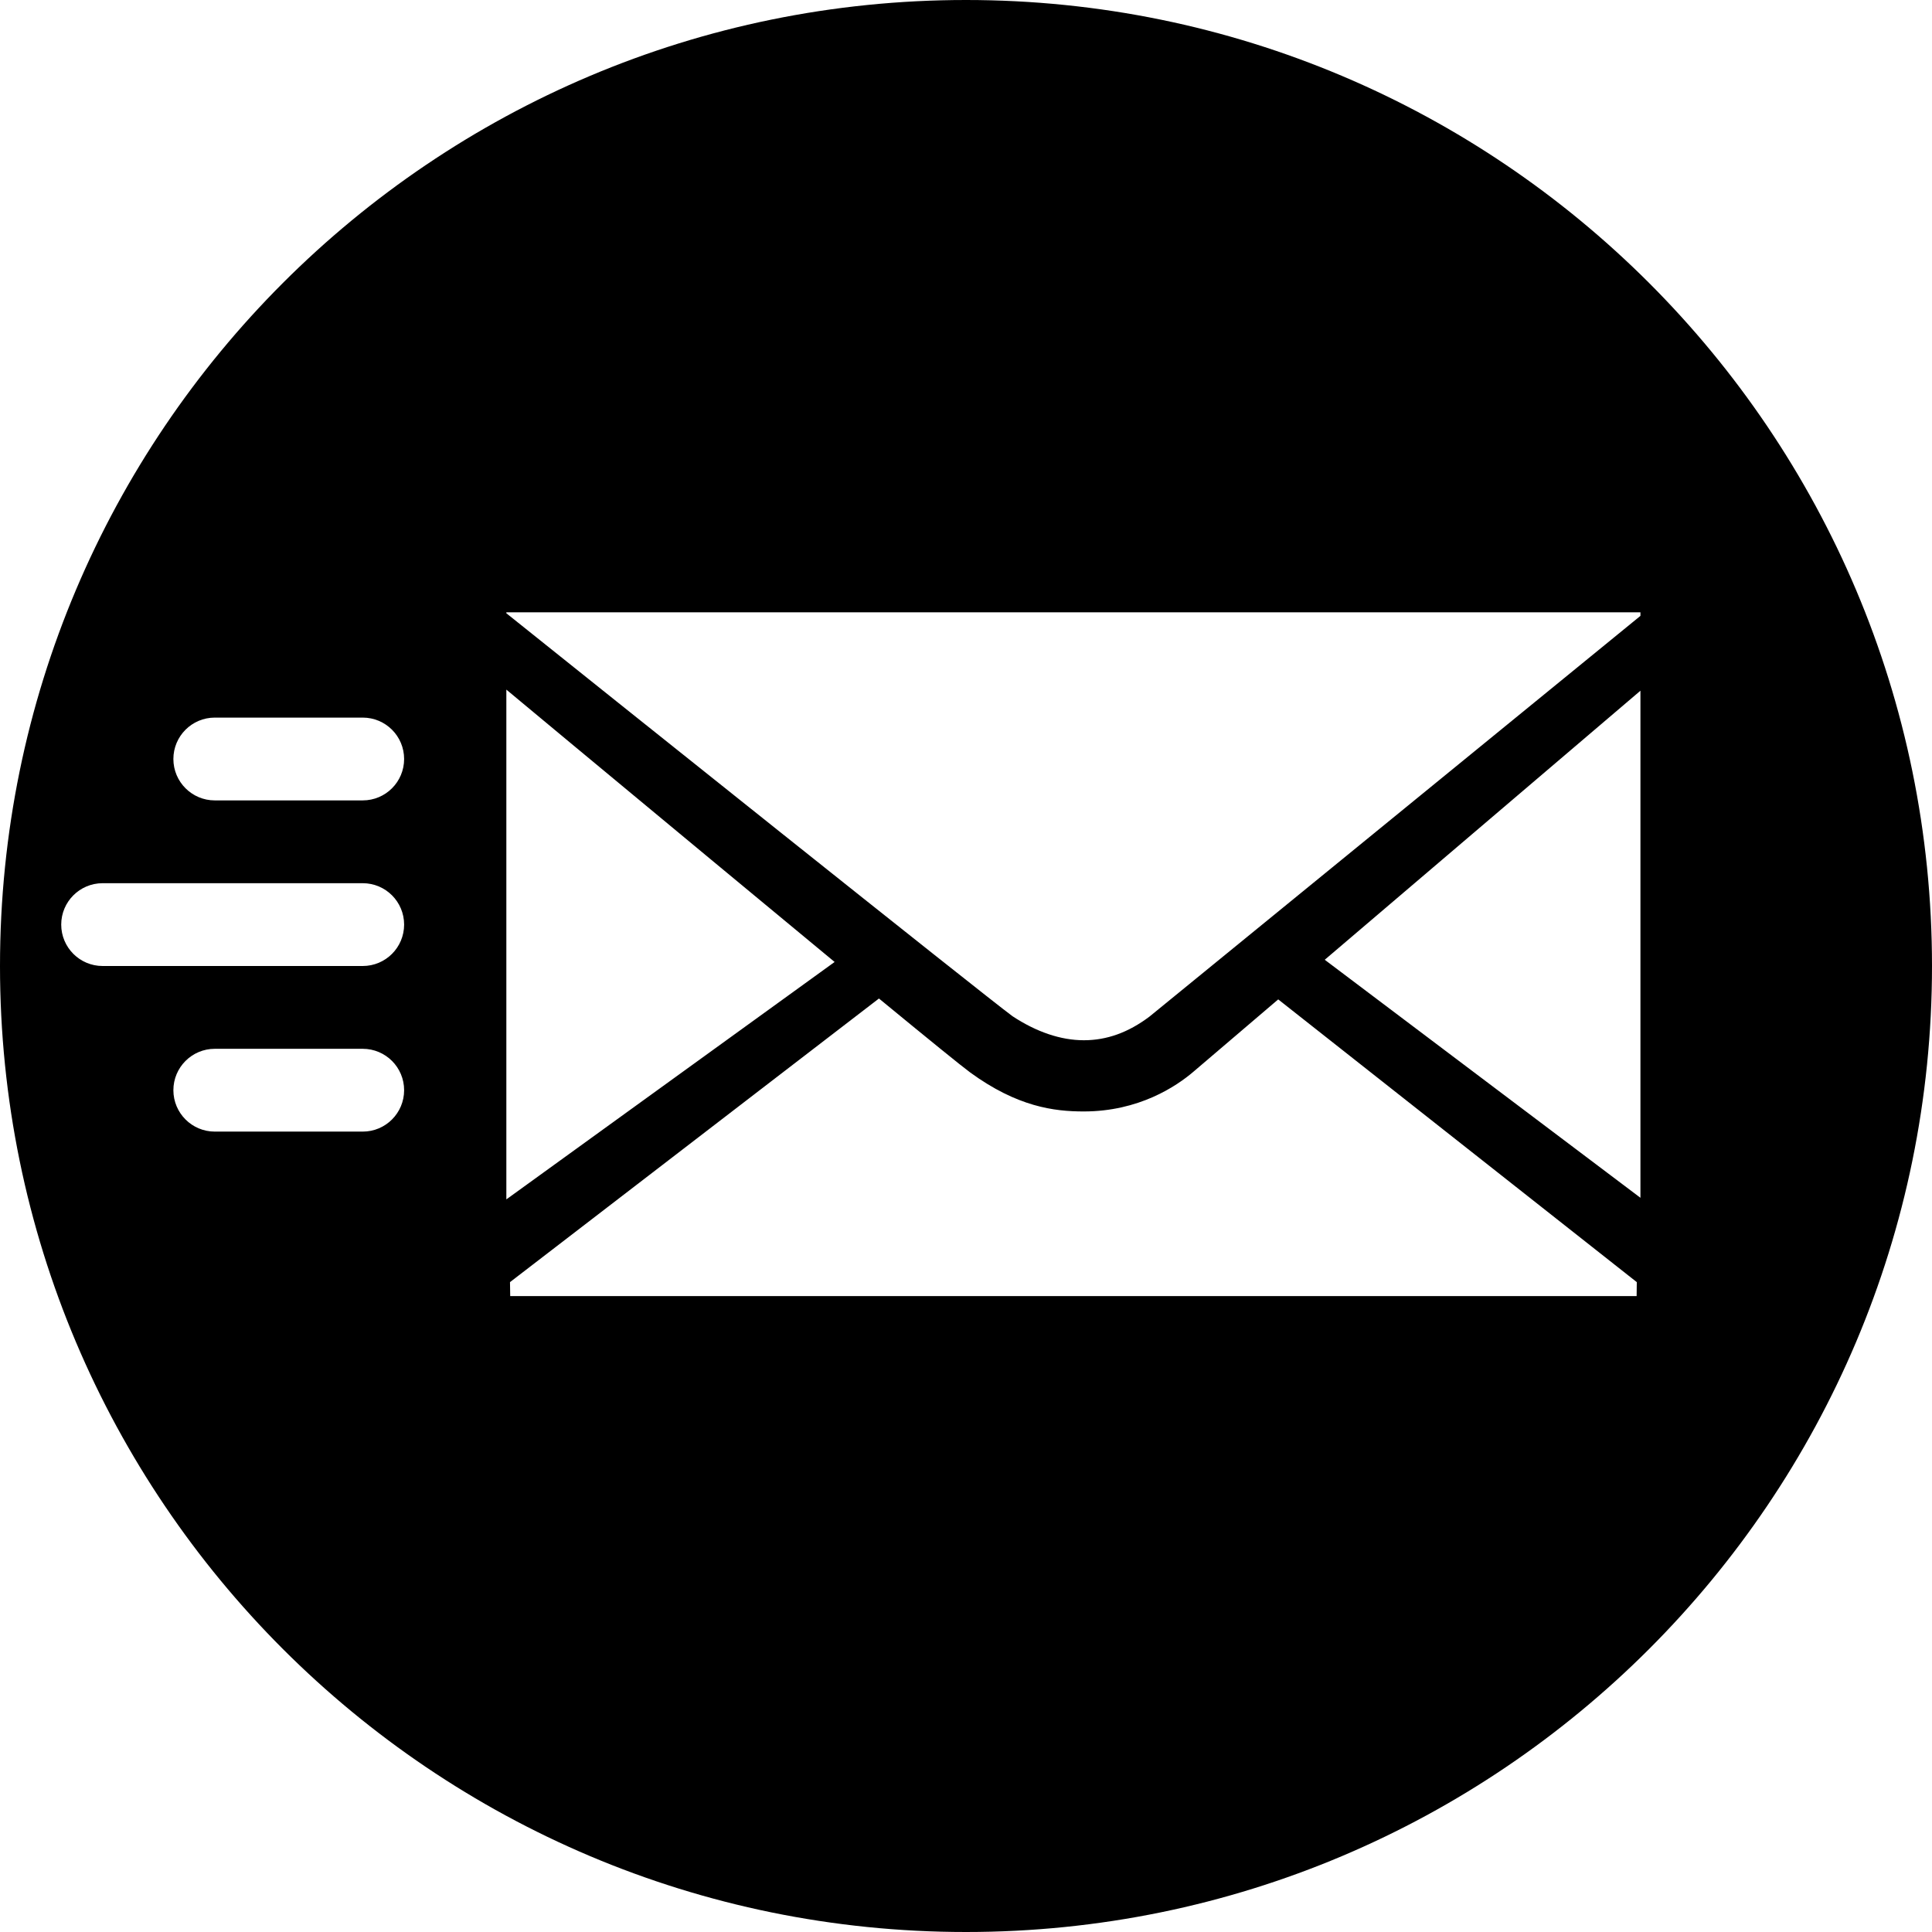
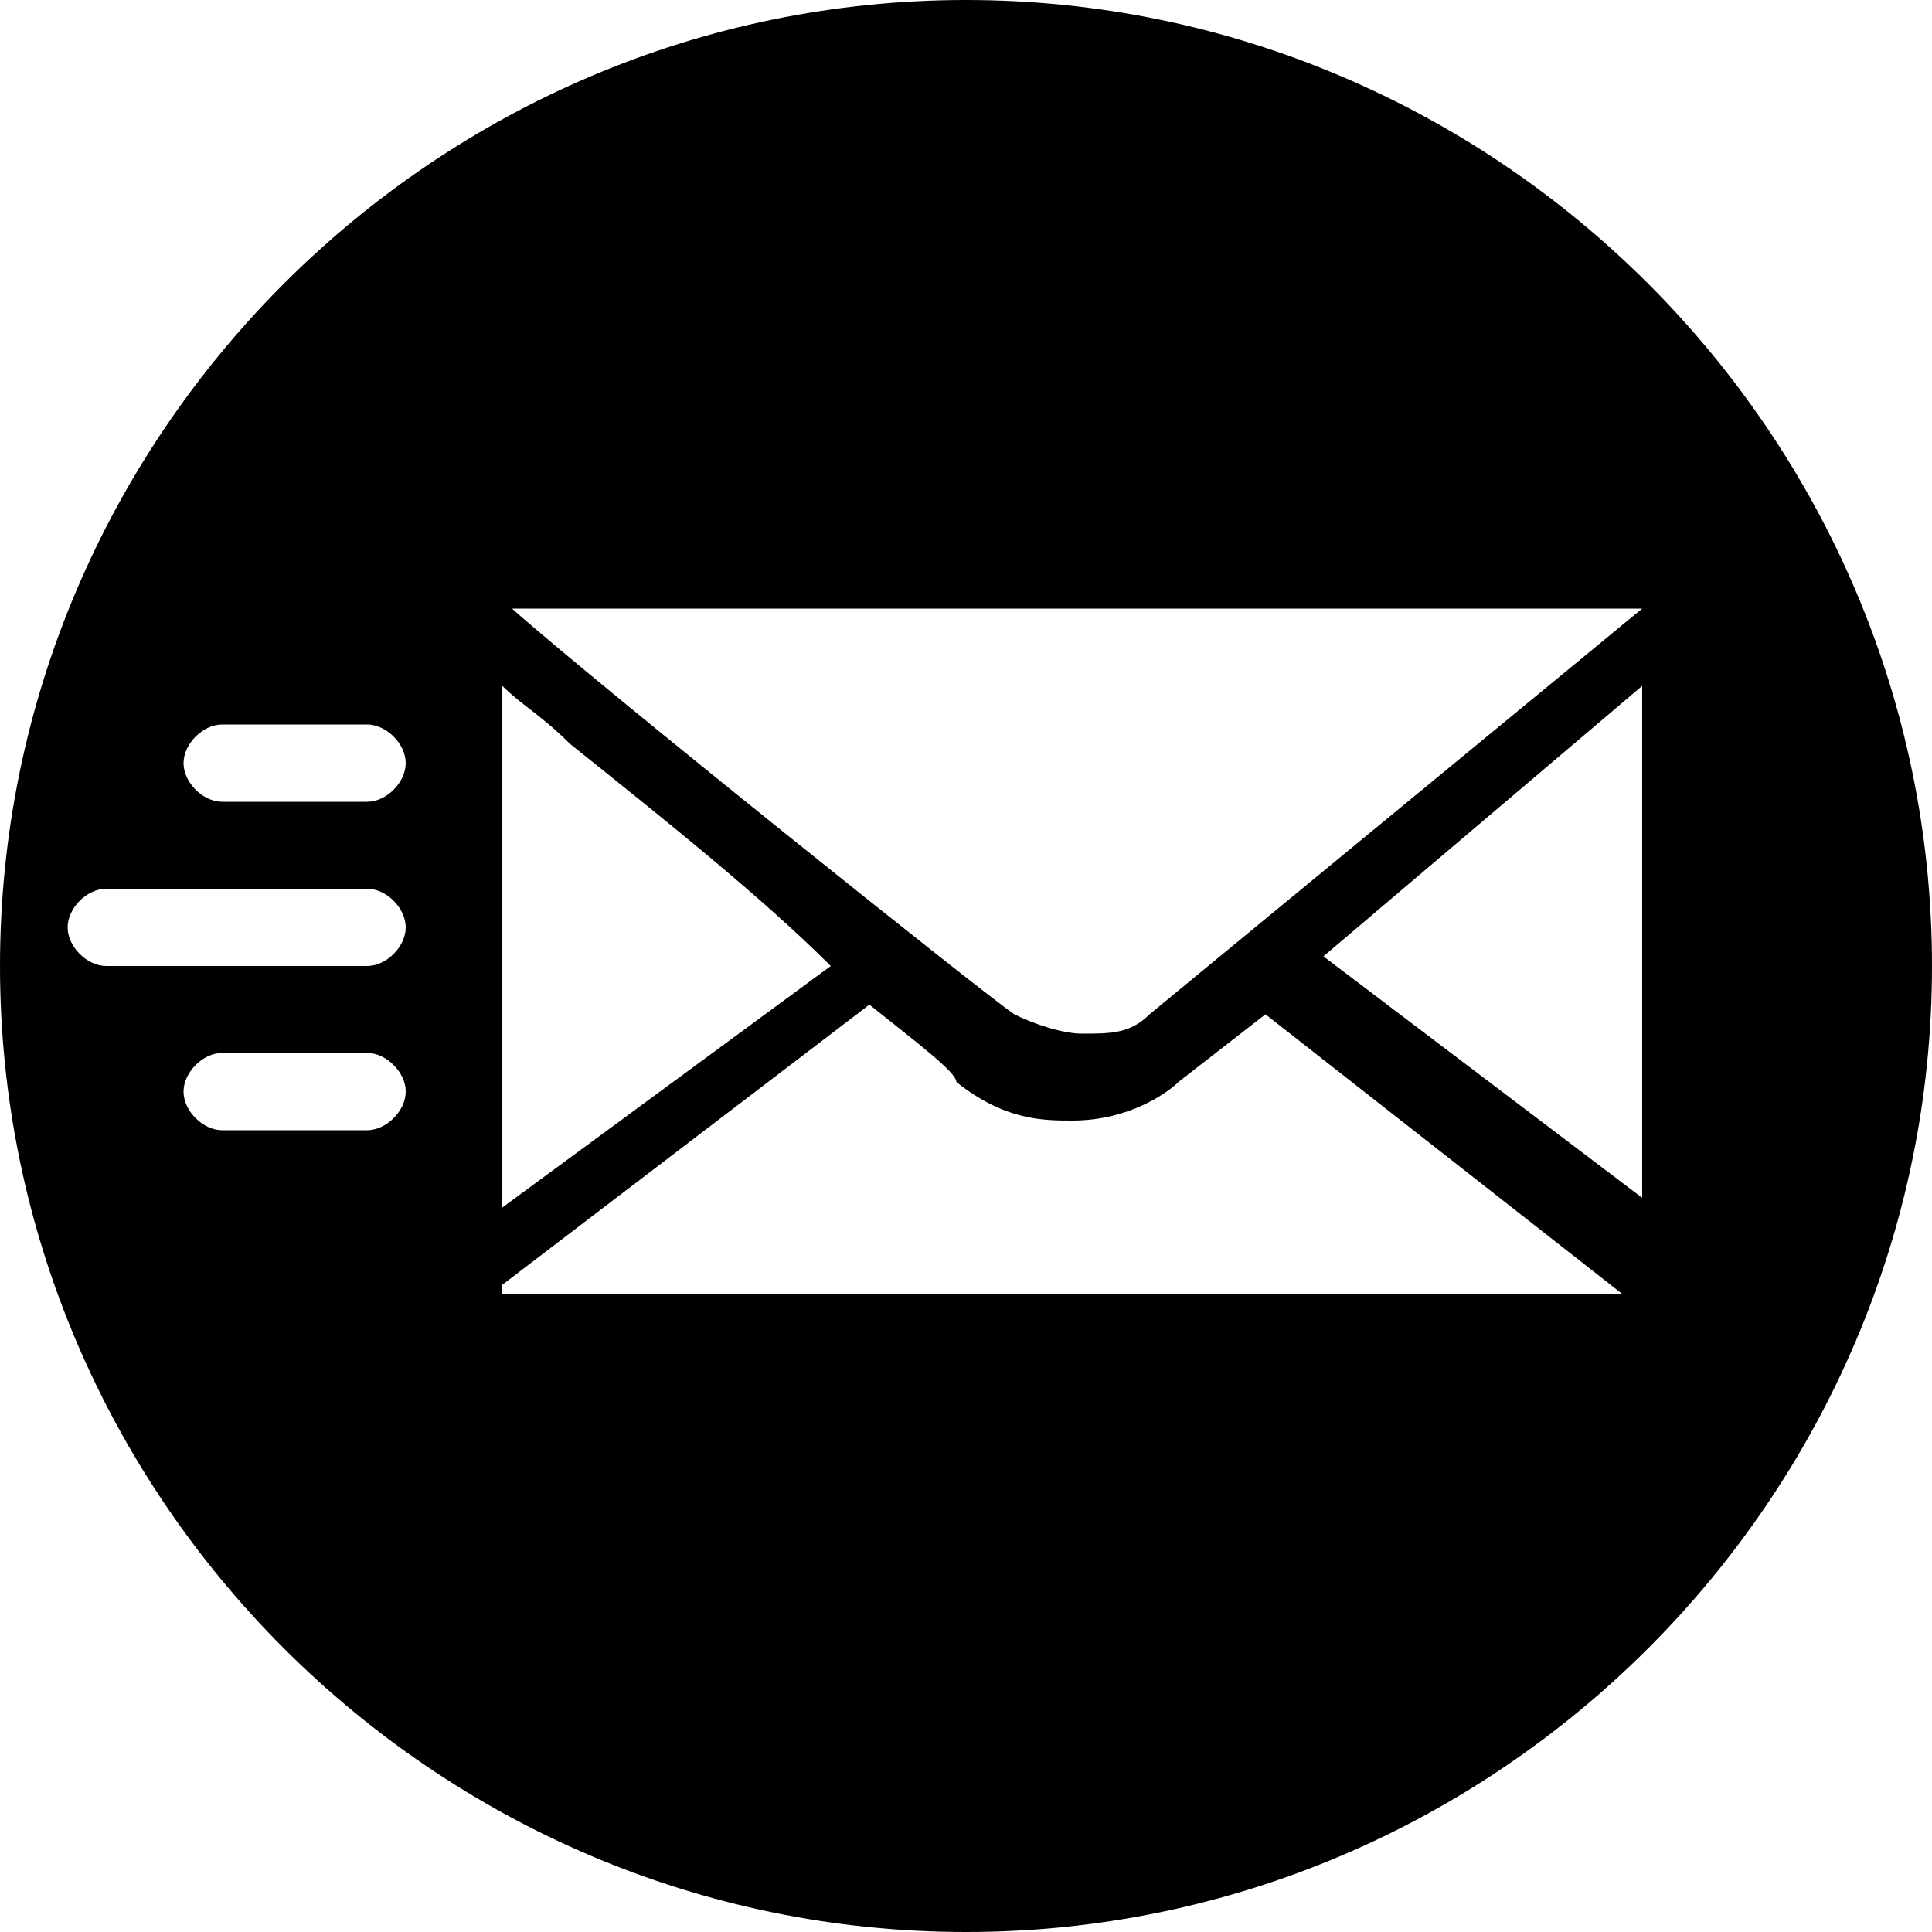
- <svg xmlns="http://www.w3.org/2000/svg" width="35px" height="35px" viewBox="0 0 35 35" version="1.1">
-   <defs />
-   <g id="Page-1" stroke="none" stroke-width="1" fill="none" fill-rule="evenodd">
-     <g id="moving-envelope-circle" fill="#000000">
-       <path d="M17.5,35 C27.165,35 35,27.165 35,17.5 C35,7.835 27.165,0 17.5,0 C7.835,0 0,7.835 0,17.5 C0,27.165 7.835,35 17.5,35 Z M6.571,13 L3.891,13 C3.477,13 3.141,13.336 3.141,13.75 C3.141,14.164 3.477,14.5 3.891,14.5 L6.571,14.5 C6.986,14.5 7.321,14.164 7.321,13.75 C7.321,13.336 6.986,13 6.571,13 Z M6.571,16 L1.859,16 C1.445,16 1.109,16.336 1.109,16.75 C1.109,17.164 1.445,17.5 1.859,17.5 L6.571,17.5 C6.986,17.5 7.321,17.164 7.321,16.75 C7.321,16.336 6.986,16 6.571,16 Z M6.571,19 L3.891,19 C3.477,19 3.141,19.336 3.141,19.75 C3.141,20.164 3.477,20.5 3.891,20.5 L6.571,20.5 C6.986,20.5 7.321,20.164 7.321,19.75 C7.321,19.336 6.986,19 6.571,19 Z M15.923,18.089 C16.812,18.82 17.422,19.316 17.575,19.428 C18.43,20.051 19.095,20.135 19.633,20.135 C20.63,20.135 21.309,19.682 21.624,19.412 L23.156,18.105 L29.652,23.227 L29.649,23.48 L9.243,23.48 L9.239,23.227 L15.923,18.089 Z M9.173,21.728 L9.173,12.493 C9.5,12.765 9.9,13.097 10.338,13.462 C12.069,14.899 13.788,16.326 15.12,17.427 L9.173,21.728 Z M23.999,17.387 L29.718,12.513 L29.718,21.699 L23.999,17.387 Z M29.718,11.093 L29.718,11.157 L20.822,18.418 C20.438,18.706 20.05,18.845 19.635,18.845 C19.216,18.845 18.776,18.695 18.343,18.41 C17.84,18.042 10.756,12.378 9.173,11.11 L9.173,11.093 L29.718,11.093 L29.718,11.093 Z" />
-     </g>
-   </g>
+ <svg xmlns="http://www.w3.org/2000/svg" version="1.1" id="Layer_1" x="0px" y="0px" viewBox="-822.2 733 20 20" style="enable-background:new -822.2 733 20 20;" xml:space="preserve">
+   <path d="M-812.2,733c-5.5,0-10,4.5-10,10s4.5,10,10,10s10-4.5,10-10S-806.7,733-812.2,733z M-818.4,744.7h-1.5  c-0.2,0-0.4-0.2-0.4-0.4c0-0.2,0.2-0.4,0.4-0.4h1.5c0.2,0,0.4,0.2,0.4,0.4C-818,744.5-818.2,744.7-818.4,744.7z M-818.4,743h-2.7  c-0.2,0-0.4-0.2-0.4-0.4s0.2-0.4,0.4-0.4h2.7c0.2,0,0.4,0.2,0.4,0.4C-818,742.8-818.2,743-818.4,743z M-818.4,741.3h-1.5  c-0.2,0-0.4-0.2-0.4-0.4s0.2-0.4,0.4-0.4h1.5c0.2,0,0.4,0.2,0.4,0.4C-818,741.1-818.2,741.3-818.4,741.3z M-817,740.1  c0.2,0.2,0.4,0.3,0.7,0.6c1,0.8,2,1.6,2.7,2.3l-3.4,2.5L-817,740.1L-817,740.1z M-805.3,746.4H-817v-0.1l3.8-2.9  c0.5,0.4,0.9,0.7,0.9,0.8c0.5,0.4,0.9,0.4,1.2,0.4c0.6,0,1-0.3,1.1-0.4l0.9-0.7l3.7,2.9H-805.3z M-805.2,745.4l-3.3-2.5l3.3-2.8  V745.4z M-805.2,739.3L-805.2,739.3l-5.1,4.2c-0.2,0.2-0.4,0.2-0.7,0.2c-0.2,0-0.5-0.1-0.7-0.2c-0.3-0.2-4.3-3.4-5.2-4.2l0,0H-805.2  L-805.2,739.3z" />
</svg>
